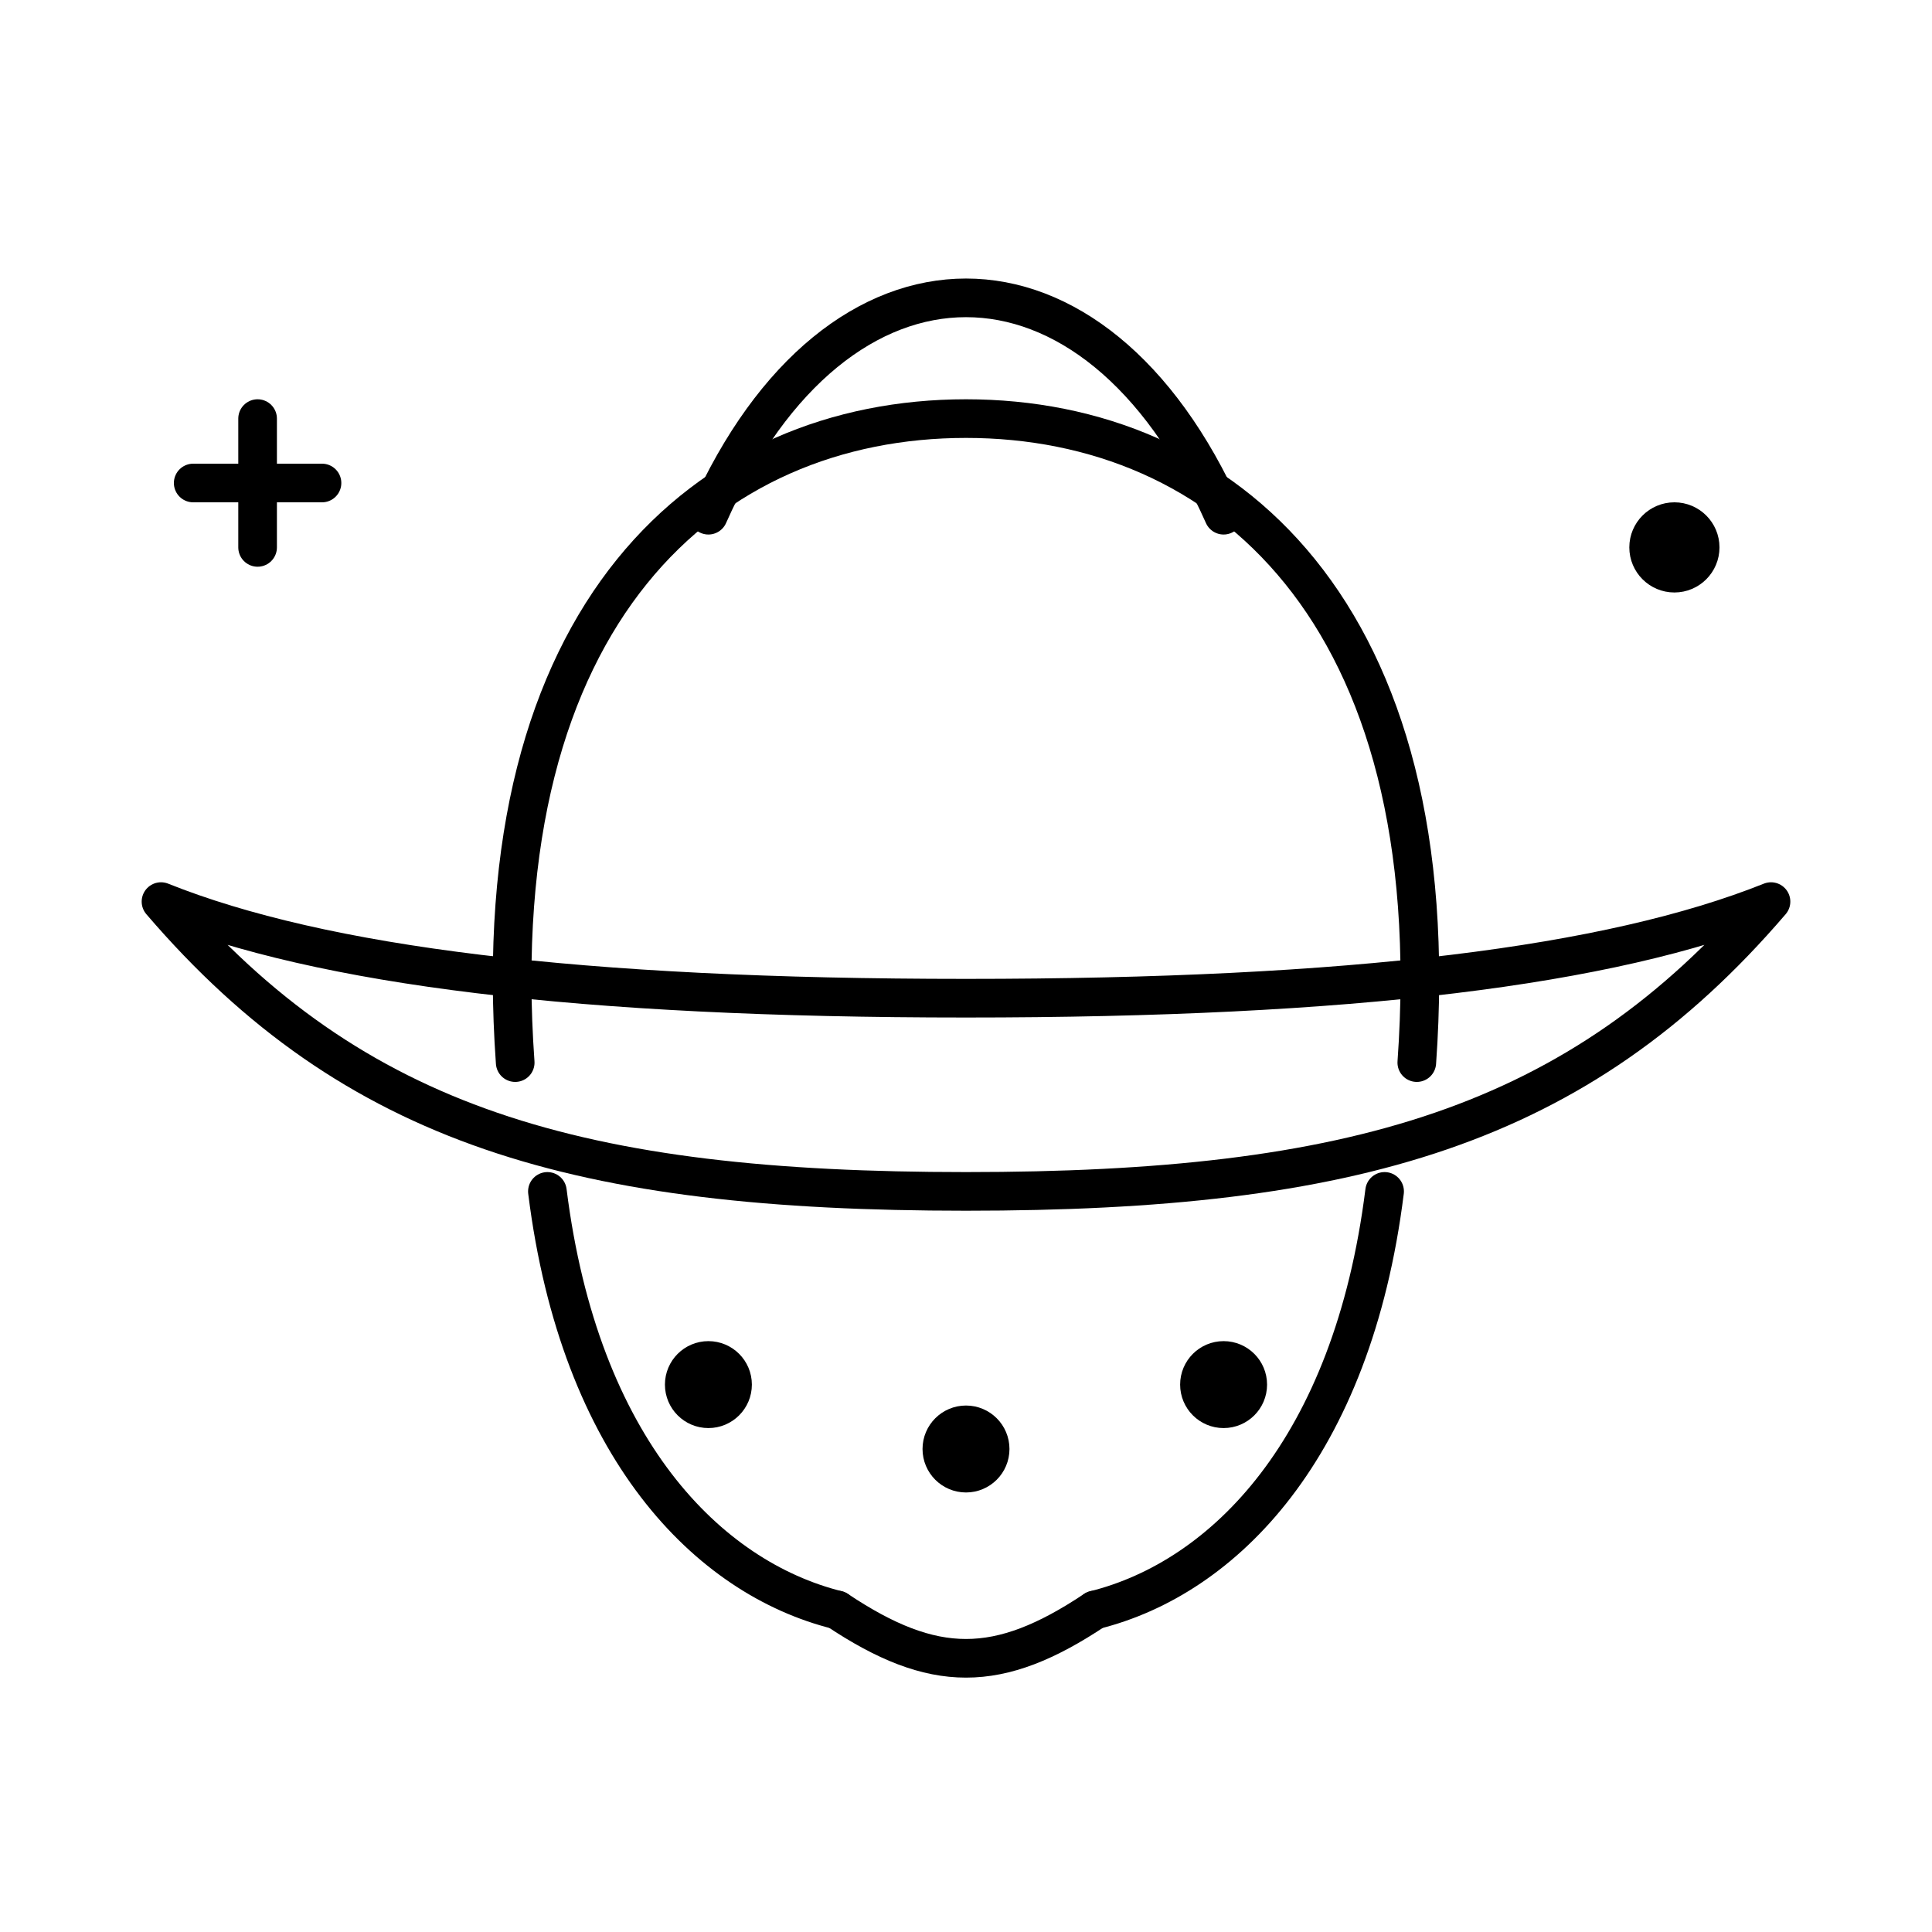
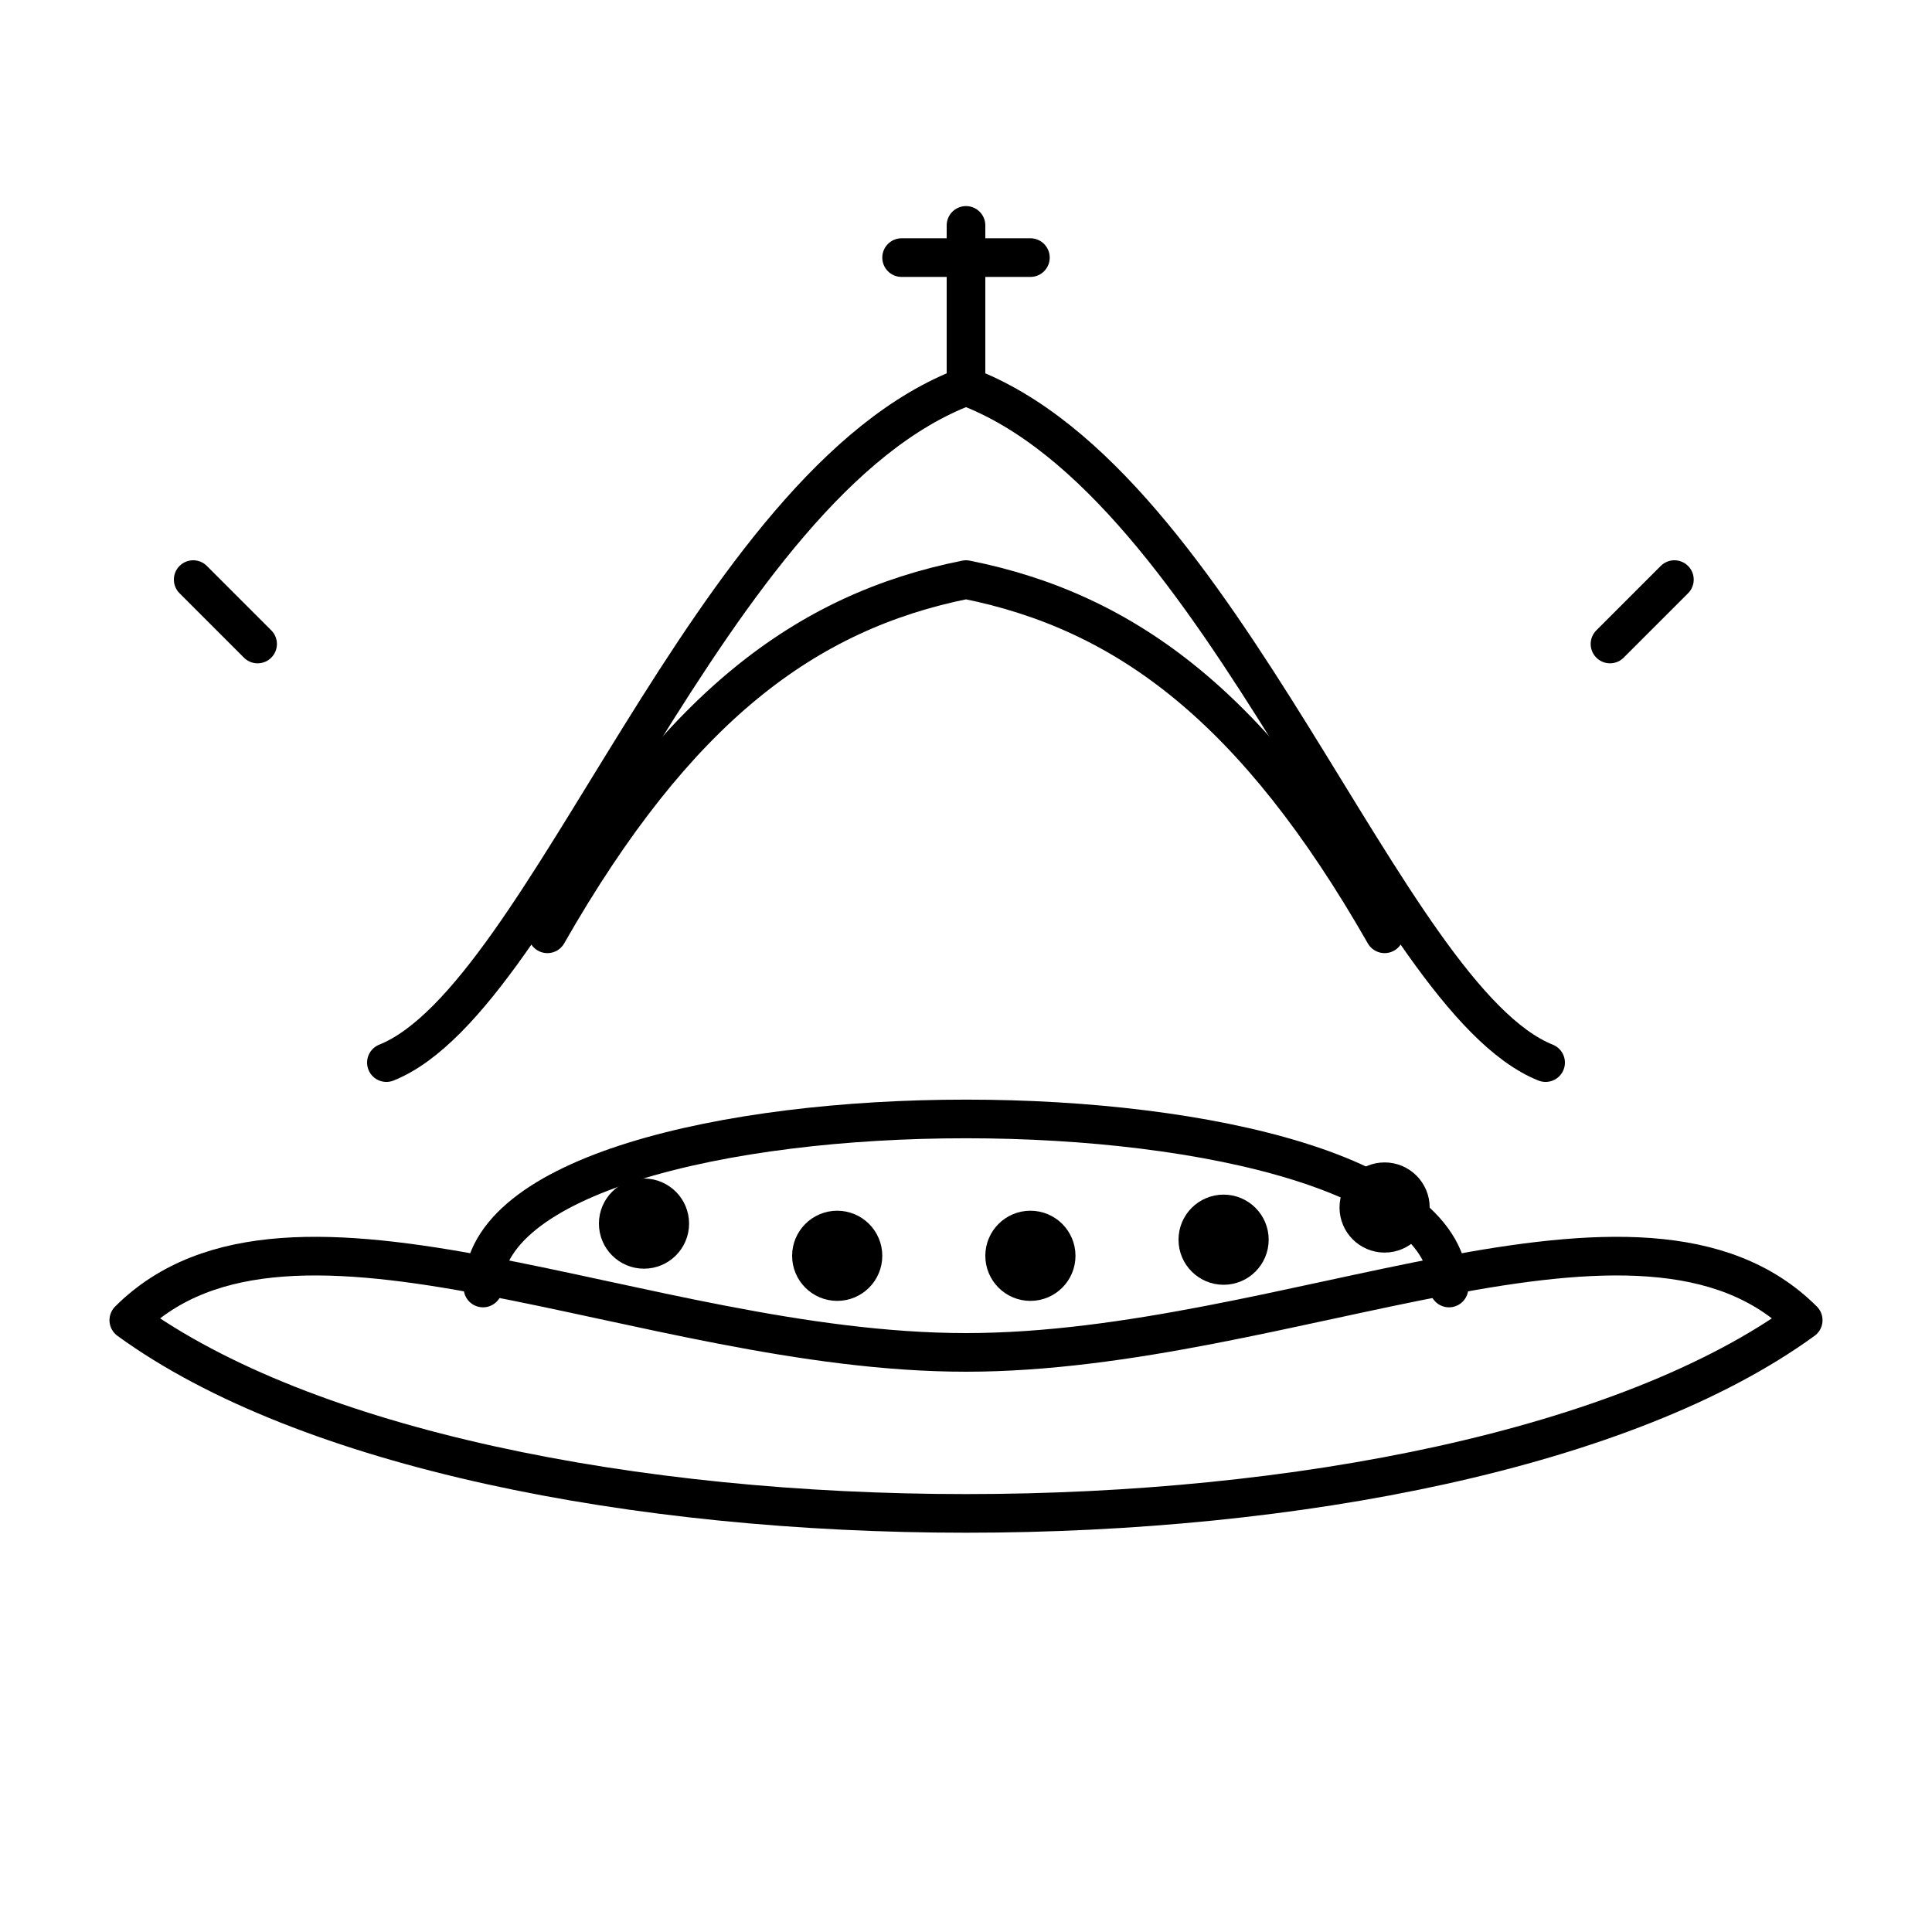
<svg xmlns="http://www.w3.org/2000/svg" viewBox="0 0 120 120" fill="none" stroke="#000" stroke-width="2.4" stroke-linecap="round" stroke-linejoin="round">
-   <path d="M32 66C30 38 44 26 60 26C76 26 90 38 88 66" />
-   <path d="M44 32C52 14 68 14 76 32" />
-   <path d="M10 56C22 70 36 74 60 74C84 74 98 70 110 56C100 60 84 62 60 62C36 62 20 60 10 56Z" />
-   <path d="M34 74C36 90 44 98 52 100M86 74C84 90 76 98 68 100" />
-   <path d="M52 100C58 104 62 104 68 100" />
-   <circle cx="44" cy="86" r="1.5" fill="#000" />
-   <circle cx="76" cy="86" r="1.5" fill="#000" />
-   <circle cx="60" cy="90" r="1.5" fill="#000" />
-   <path d="M12 30L20 30M16 26L16 34" />
-   <circle cx="104" cy="34" r="1.6" fill="#000" />
+   <path d="M24 66C34 62 44 30 60 24C76 30 86 62 96 66" />
+   <path d="M34 58C42 44 50 38 60 36C70 38 78 44 86 58" />
+   <path d="M30 80C30 66 90 66 90 80" />
+   <path d="M8 82C18 72 40 84 60 84C80 84 102 72 112 82M8 82C30 98 90 98 112 82" />
+   <circle cx="40" cy="76" r="1.6" fill="#000" />
+   <circle cx="52" cy="78" r="1.6" fill="#000" />
+   <circle cx="64" cy="78" r="1.6" fill="#000" />
+   <circle cx="76" cy="77" r="1.6" fill="#000" />
+   <circle cx="86" cy="75" r="1.6" fill="#000" />
+   <path d="M60 24V14M56 16H64M100 40L104 36M16 40L12 36" />
</svg>
